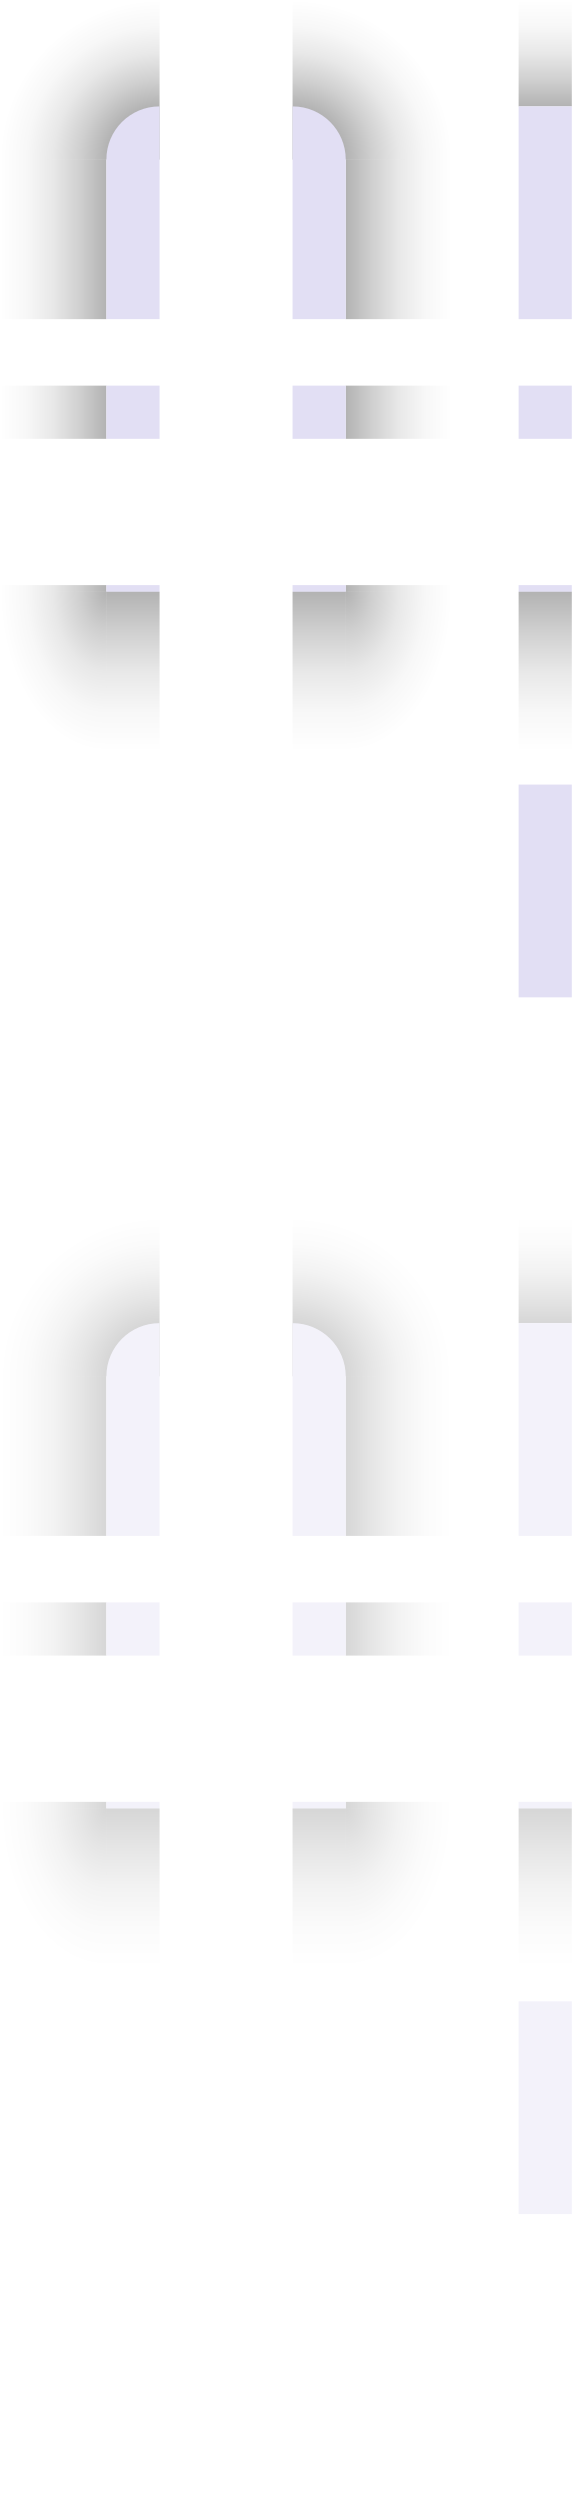
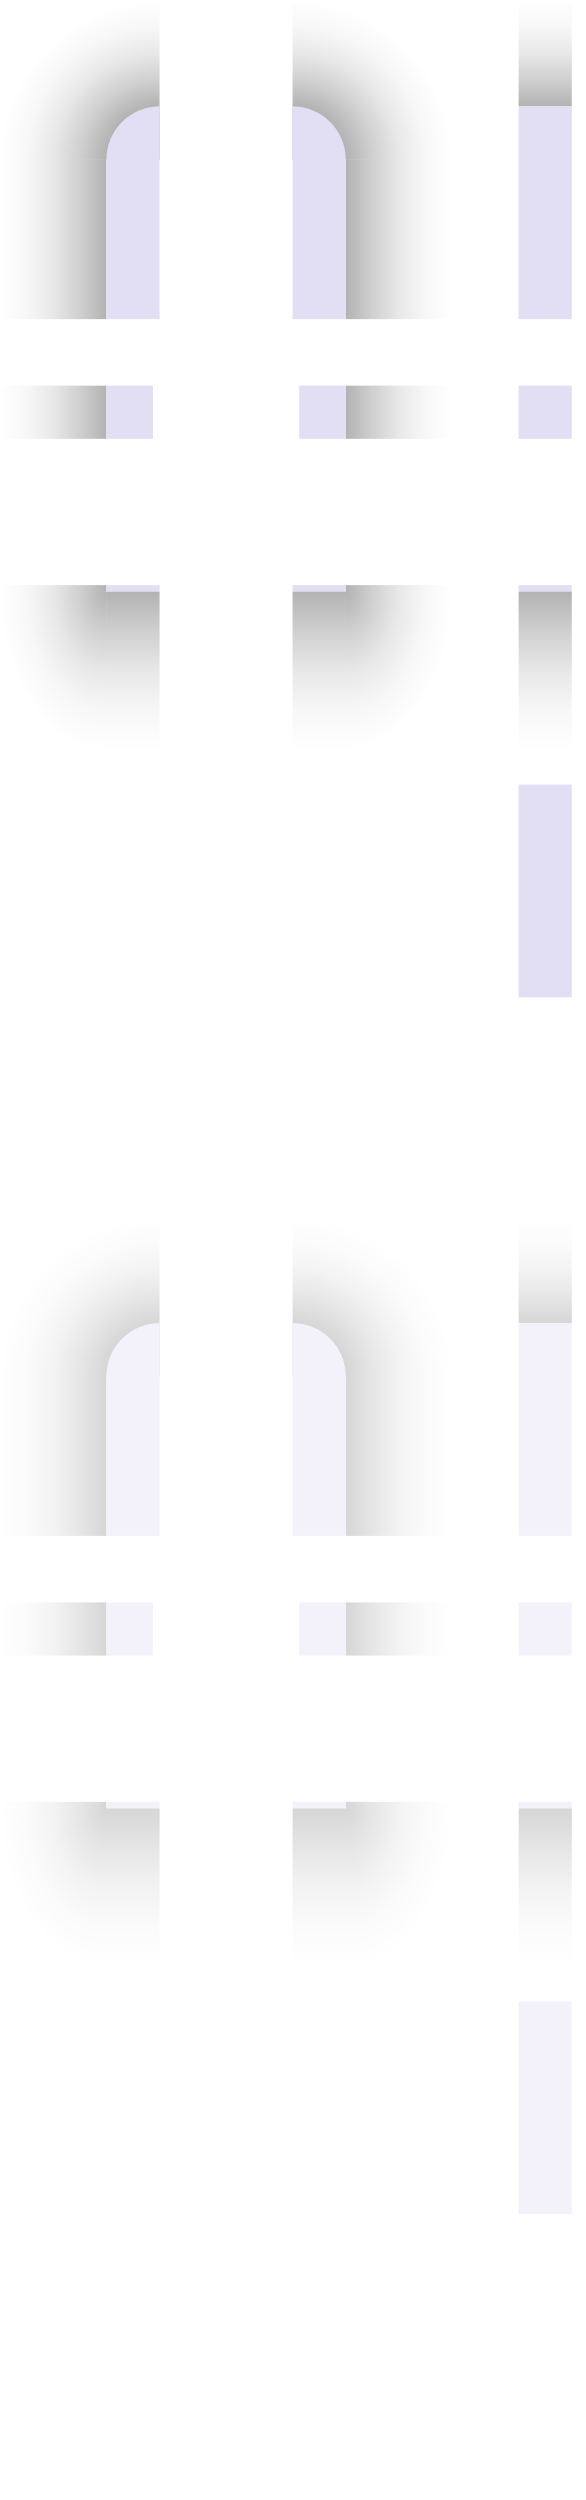
<svg xmlns="http://www.w3.org/2000/svg" width="88" height="376" viewBox="0 0 88 376">
  <defs>
    <radialGradient id="g1" gradientUnits="userSpaceOnUse" cx="24" cy="24" r="24">
      <stop offset="0" stop-color="#000" stop-opacity="0.3" />
      <stop offset="0.333" stop-color="#000" stop-opacity="0.3" />
      <stop offset="0.5" stop-color="#000" stop-opacity="0.186" />
      <stop offset="0.667" stop-color="#000" stop-opacity="0.09" />
      <stop offset="0.833" stop-color="#000" stop-opacity="0.03" />
      <stop offset="1" stop-color="#000" stop-opacity="0" />
    </radialGradient>
    <linearGradient id="g2" gradientUnits="userSpaceOnUse" x1="0" y1="0" x2="16" y2="0">
      <stop offset="0" stop-color="#000" stop-opacity="0" />
      <stop offset="0.25" stop-color="#000" stop-opacity="0.03" />
      <stop offset="0.5" stop-color="#000" stop-opacity="0.09" />
      <stop offset="0.75" stop-color="#000" stop-opacity="0.186" />
      <stop offset="1" stop-color="#000" stop-opacity="0.3" />
    </linearGradient>
    <linearGradient id="g3" gradientUnits="userSpaceOnUse" x1="0" y1="0" x2="0" y2="16">
      <stop offset="0" stop-color="#000" stop-opacity="0" />
      <stop offset="0.25" stop-color="#000" stop-opacity="0.03" />
      <stop offset="0.5" stop-color="#000" stop-opacity="0.09" />
      <stop offset="0.75" stop-color="#000" stop-opacity="0.186" />
      <stop offset="1" stop-color="#000" stop-opacity="0.3" />
    </linearGradient>
    <linearGradient id="g4" gradientUnits="userSpaceOnUse" x1="0" y1="0" x2="16" y2="0">
      <stop offset="0" stop-color="#000" stop-opacity="0" />
      <stop offset="0.25" stop-color="#000" stop-opacity="0.03" />
      <stop offset="0.5" stop-color="#000" stop-opacity="0.09" />
      <stop offset="0.75" stop-color="#000" stop-opacity="0.186" />
      <stop offset="1" stop-color="#000" stop-opacity="0.3" />
    </linearGradient>
    <radialGradient id="g5" gradientUnits="userSpaceOnUse" gradientTransform="translate(16 1) scale(1 1.5) translate(-16 -1)" cx="16" cy="1" r="16">
      <stop offset="0" stop-color="#000" stop-opacity="0.3" />
      <stop offset="0.25" stop-color="#000" stop-opacity="0.186" />
      <stop offset="0.5" stop-color="#000" stop-opacity="0.09" />
      <stop offset="0.75" stop-color="#000" stop-opacity="0.03" />
      <stop offset="1" stop-color="#000" stop-opacity="0" />
    </radialGradient>
    <linearGradient id="g6" gradientUnits="userSpaceOnUse" x1="0" y1="1" x2="0" y2="25">
      <stop offset="0" stop-color="#000" stop-opacity="0.3" />
      <stop offset="0.25" stop-color="#000" stop-opacity="0.186" />
      <stop offset="0.5" stop-color="#000" stop-opacity="0.09" />
      <stop offset="0.75" stop-color="#000" stop-opacity="0.03" />
      <stop offset="1" stop-color="#000" stop-opacity="0" />
    </linearGradient>
    <linearGradient id="g7" gradientUnits="userSpaceOnUse" x1="0" y1="0" x2="16" y2="0">
      <stop offset="0" stop-color="#000" stop-opacity="0" />
      <stop offset="0.25" stop-color="#000" stop-opacity="0.03" />
      <stop offset="0.5" stop-color="#000" stop-opacity="0.09" />
      <stop offset="0.75" stop-color="#000" stop-opacity="0.186" />
      <stop offset="1" stop-color="#000" stop-opacity="0.3" />
    </linearGradient>
    <linearGradient id="g8" gradientUnits="userSpaceOnUse" x1="0" y1="1" x2="0" y2="25">
      <stop offset="0" stop-color="#000" stop-opacity="0.3" />
      <stop offset="0.25" stop-color="#000" stop-opacity="0.186" />
      <stop offset="0.5" stop-color="#000" stop-opacity="0.09" />
      <stop offset="0.75" stop-color="#000" stop-opacity="0.03" />
      <stop offset="1" stop-color="#000" stop-opacity="0" />
    </linearGradient>
    <radialGradient id="g9" gradientUnits="userSpaceOnUse" cx="24" cy="24" r="24">
      <stop offset="0" stop-color="#000" stop-opacity="0.16" />
      <stop offset="0.333" stop-color="#000" stop-opacity="0.16" />
      <stop offset="0.5" stop-color="#000" stop-opacity="0.099" />
      <stop offset="0.667" stop-color="#000" stop-opacity="0.048" />
      <stop offset="0.833" stop-color="#000" stop-opacity="0.016" />
      <stop offset="1" stop-color="#000" stop-opacity="0" />
    </radialGradient>
    <linearGradient id="g10" gradientUnits="userSpaceOnUse" x1="0" y1="0" x2="16" y2="0">
      <stop offset="0" stop-color="#000" stop-opacity="0" />
      <stop offset="0.25" stop-color="#000" stop-opacity="0.016" />
      <stop offset="0.5" stop-color="#000" stop-opacity="0.048" />
      <stop offset="0.75" stop-color="#000" stop-opacity="0.099" />
      <stop offset="1" stop-color="#000" stop-opacity="0.16" />
    </linearGradient>
    <linearGradient id="g11" gradientUnits="userSpaceOnUse" x1="0" y1="0" x2="0" y2="16">
      <stop offset="0" stop-color="#000" stop-opacity="0" />
      <stop offset="0.25" stop-color="#000" stop-opacity="0.016" />
      <stop offset="0.5" stop-color="#000" stop-opacity="0.048" />
      <stop offset="0.75" stop-color="#000" stop-opacity="0.099" />
      <stop offset="1" stop-color="#000" stop-opacity="0.16" />
    </linearGradient>
    <linearGradient id="g12" gradientUnits="userSpaceOnUse" x1="0" y1="0" x2="16" y2="0">
      <stop offset="0" stop-color="#000" stop-opacity="0" />
      <stop offset="0.25" stop-color="#000" stop-opacity="0.016" />
      <stop offset="0.5" stop-color="#000" stop-opacity="0.048" />
      <stop offset="0.75" stop-color="#000" stop-opacity="0.099" />
      <stop offset="1" stop-color="#000" stop-opacity="0.16" />
    </linearGradient>
    <radialGradient id="g13" gradientUnits="userSpaceOnUse" gradientTransform="translate(16 1) scale(1 1.5) translate(-16 -1)" cx="16" cy="1" r="16">
      <stop offset="0" stop-color="#000" stop-opacity="0.16" />
      <stop offset="0.25" stop-color="#000" stop-opacity="0.099" />
      <stop offset="0.5" stop-color="#000" stop-opacity="0.048" />
      <stop offset="0.75" stop-color="#000" stop-opacity="0.016" />
      <stop offset="1" stop-color="#000" stop-opacity="0" />
    </radialGradient>
    <linearGradient id="g14" gradientUnits="userSpaceOnUse" x1="0" y1="1" x2="0" y2="25">
      <stop offset="0" stop-color="#000" stop-opacity="0.16" />
      <stop offset="0.25" stop-color="#000" stop-opacity="0.099" />
      <stop offset="0.5" stop-color="#000" stop-opacity="0.048" />
      <stop offset="0.75" stop-color="#000" stop-opacity="0.016" />
      <stop offset="1" stop-color="#000" stop-opacity="0" />
    </linearGradient>
    <linearGradient id="g15" gradientUnits="userSpaceOnUse" x1="0" y1="0" x2="16" y2="0">
      <stop offset="0" stop-color="#000" stop-opacity="0" />
      <stop offset="0.25" stop-color="#000" stop-opacity="0.016" />
      <stop offset="0.5" stop-color="#000" stop-opacity="0.048" />
      <stop offset="0.75" stop-color="#000" stop-opacity="0.099" />
      <stop offset="1" stop-color="#000" stop-opacity="0.16" />
    </linearGradient>
    <linearGradient id="g16" gradientUnits="userSpaceOnUse" x1="0" y1="1" x2="0" y2="25">
      <stop offset="0" stop-color="#000" stop-opacity="0.16" />
      <stop offset="0.25" stop-color="#000" stop-opacity="0.099" />
      <stop offset="0.5" stop-color="#000" stop-opacity="0.048" />
      <stop offset="0.75" stop-color="#000" stop-opacity="0.016" />
      <stop offset="1" stop-color="#000" stop-opacity="0" />
    </linearGradient>
  </defs>
  <g id="decoration-topleft">
    <g transform="translate(0 0)">
      <rect width="24" height="48" fill="#000" fill-opacity="0" />
      <rect x="0" y="0" width="24" height="24" fill="url(#g1)" />
      <rect x="0" y="24" width="16" height="24" fill="url(#g2)" />
      <path d="M16 48 V24 A8 8 0 0 1 24 16 V48 Z" fill="#E2DFF4" />
    </g>
  </g>
  <g id="decoration-topright">
    <g transform="translate(44 0)">
      <rect width="24" height="48" fill="#000" fill-opacity="0" />
      <g transform="translate(24 0) scale(-1 1)">
        <rect x="0" y="0" width="24" height="24" fill="url(#g1)" />
        <rect x="0" y="24" width="16" height="24" fill="url(#g2)" />
        <path d="M16 48 V24 A8 8 0 0 1 24 16 V48 Z" fill="#E2DFF4" />
      </g>
    </g>
  </g>
  <g id="decoration-top">
    <g transform="translate(78 0)">
      <rect width="8" height="48" fill="#000" fill-opacity="0" />
      <rect width="8" height="16" fill="url(#g3)" />
      <rect y="16" width="8" height="32" fill="#E2DFF4" />
    </g>
  </g>
  <g id="decoration-left">
    <g transform="translate(0 58)">
      <rect width="24" height="8" fill="#000" fill-opacity="0" />
      <rect width="16" height="8" fill="url(#g4)" />
-       <rect x="16" width="8" height="8" fill="#E2DFF4" />
+       <rect x="16" width="7" height="8" fill="#E2DFF4" />
    </g>
  </g>
  <g id="decoration-right">
    <g transform="translate(44 58)">
      <rect width="24" height="8" fill="#000" fill-opacity="0" />
      <g transform="translate(24 0) scale(-1 1)">
        <rect width="16" height="8" fill="url(#g4)" />
-         <rect x="16" width="8" height="8" fill="#E2DFF4" />
+         <rect x="16" width="7" height="8" fill="#E2DFF4" />
      </g>
    </g>
  </g>
  <g id="decoration-bottomleft">
    <g transform="translate(0 88)">
      <rect width="24" height="25" fill="#000" fill-opacity="0" />
      <rect width="16" height="1" fill="url(#g7)" />
      <rect x="16" width="8" height="1" fill="#E2DFF4" />
      <rect y="1" width="16" height="24" fill="url(#g5)" />
      <rect x="16" y="1" width="8" height="24" fill="url(#g6)" />
    </g>
  </g>
  <g id="decoration-bottomright">
    <g transform="translate(44 88)">
      <rect width="24" height="25" fill="#000" fill-opacity="0" />
      <g transform="translate(24 0) scale(-1 1)">
        <rect width="16" height="1" fill="url(#g7)" />
        <rect x="16" width="8" height="1" fill="#E2DFF4" />
        <rect y="1" width="16" height="24" fill="url(#g5)" />
        <rect x="16" y="1" width="8" height="24" fill="url(#g6)" />
      </g>
    </g>
  </g>
  <g id="decoration-bottom">
    <g transform="translate(78 88)">
      <rect width="8" height="25" fill="#000" fill-opacity="0" />
      <rect width="8" height="1" fill="#E2DFF4" />
      <rect y="1" width="8" height="24" fill="url(#g8)" />
    </g>
  </g>
  <g id="decoration-center">
    <g transform="translate(78 58)">
      <rect width="8" height="8" fill="#000" fill-opacity="0" />
      <rect width="8" height="8" fill="#E2DFF4" />
    </g>
  </g>
  <g id="decoration-maximized-center">
    <g transform="translate(78 118)">
      <rect width="8" height="32" fill="#000" fill-opacity="0" />
      <rect width="8" height="32" fill="#E2DFF4" />
    </g>
  </g>
  <g id="decoration-inactive-topleft">
    <g transform="translate(0 183)">
      <rect width="24" height="48" fill="#000" fill-opacity="0" />
      <rect x="0" y="0" width="24" height="24" fill="url(#g9)" />
      <rect x="0" y="24" width="16" height="24" fill="url(#g10)" />
      <path d="M16 48 V24 A8 8 0 0 1 24 16 V48 Z" fill="#F3F2FA" />
    </g>
  </g>
  <g id="decoration-inactive-topright">
    <g transform="translate(44 183)">
      <rect width="24" height="48" fill="#000" fill-opacity="0" />
      <g transform="translate(24 0) scale(-1 1)">
        <rect x="0" y="0" width="24" height="24" fill="url(#g9)" />
        <rect x="0" y="24" width="16" height="24" fill="url(#g10)" />
        <path d="M16 48 V24 A8 8 0 0 1 24 16 V48 Z" fill="#F3F2FA" />
      </g>
    </g>
  </g>
  <g id="decoration-inactive-top">
    <g transform="translate(78 183)">
      <rect width="8" height="48" fill="#000" fill-opacity="0" />
      <rect width="8" height="16" fill="url(#g11)" />
      <rect y="16" width="8" height="32" fill="#F3F2FA" />
    </g>
  </g>
  <g id="decoration-inactive-left">
    <g transform="translate(0 241)">
      <rect width="24" height="8" fill="#000" fill-opacity="0" />
      <rect width="16" height="8" fill="url(#g12)" />
-       <rect x="16" width="8" height="8" fill="#F3F2FA" />
+       <rect x="16" width="7" height="8" fill="#F3F2FA" />
    </g>
  </g>
  <g id="decoration-inactive-right">
    <g transform="translate(44 241)">
      <rect width="24" height="8" fill="#000" fill-opacity="0" />
      <g transform="translate(24 0) scale(-1 1)">
        <rect width="16" height="8" fill="url(#g12)" />
-         <rect x="16" width="8" height="8" fill="#F3F2FA" />
+         <rect x="16" width="7" height="8" fill="#F3F2FA" />
      </g>
    </g>
  </g>
  <g id="decoration-inactive-bottomleft">
    <g transform="translate(0 271)">
      <rect width="24" height="25" fill="#000" fill-opacity="0" />
      <rect width="16" height="1" fill="url(#g15)" />
      <rect x="16" width="8" height="1" fill="#F3F2FA" />
      <rect y="1" width="16" height="24" fill="url(#g13)" />
      <rect x="16" y="1" width="8" height="24" fill="url(#g14)" />
    </g>
  </g>
  <g id="decoration-inactive-bottomright">
    <g transform="translate(44 271)">
      <rect width="24" height="25" fill="#000" fill-opacity="0" />
      <g transform="translate(24 0) scale(-1 1)">
        <rect width="16" height="1" fill="url(#g15)" />
        <rect x="16" width="8" height="1" fill="#F3F2FA" />
        <rect y="1" width="16" height="24" fill="url(#g13)" />
        <rect x="16" y="1" width="8" height="24" fill="url(#g14)" />
      </g>
    </g>
  </g>
  <g id="decoration-inactive-bottom">
    <g transform="translate(78 271)">
      <rect width="8" height="25" fill="#000" fill-opacity="0" />
      <rect width="8" height="1" fill="#F3F2FA" />
      <rect y="1" width="8" height="24" fill="url(#g16)" />
    </g>
  </g>
  <g id="decoration-inactive-center">
    <g transform="translate(78 241)">
      <rect width="8" height="8" fill="#000" fill-opacity="0" />
      <rect width="8" height="8" fill="#F3F2FA" />
    </g>
  </g>
  <g id="decoration-inactive-maximized-inactive-center">
    <g transform="translate(78 301)">
      <rect width="8" height="32" fill="#000" fill-opacity="0" />
      <rect width="8" height="32" fill="#F3F2FA" />
    </g>
  </g>
</svg>
